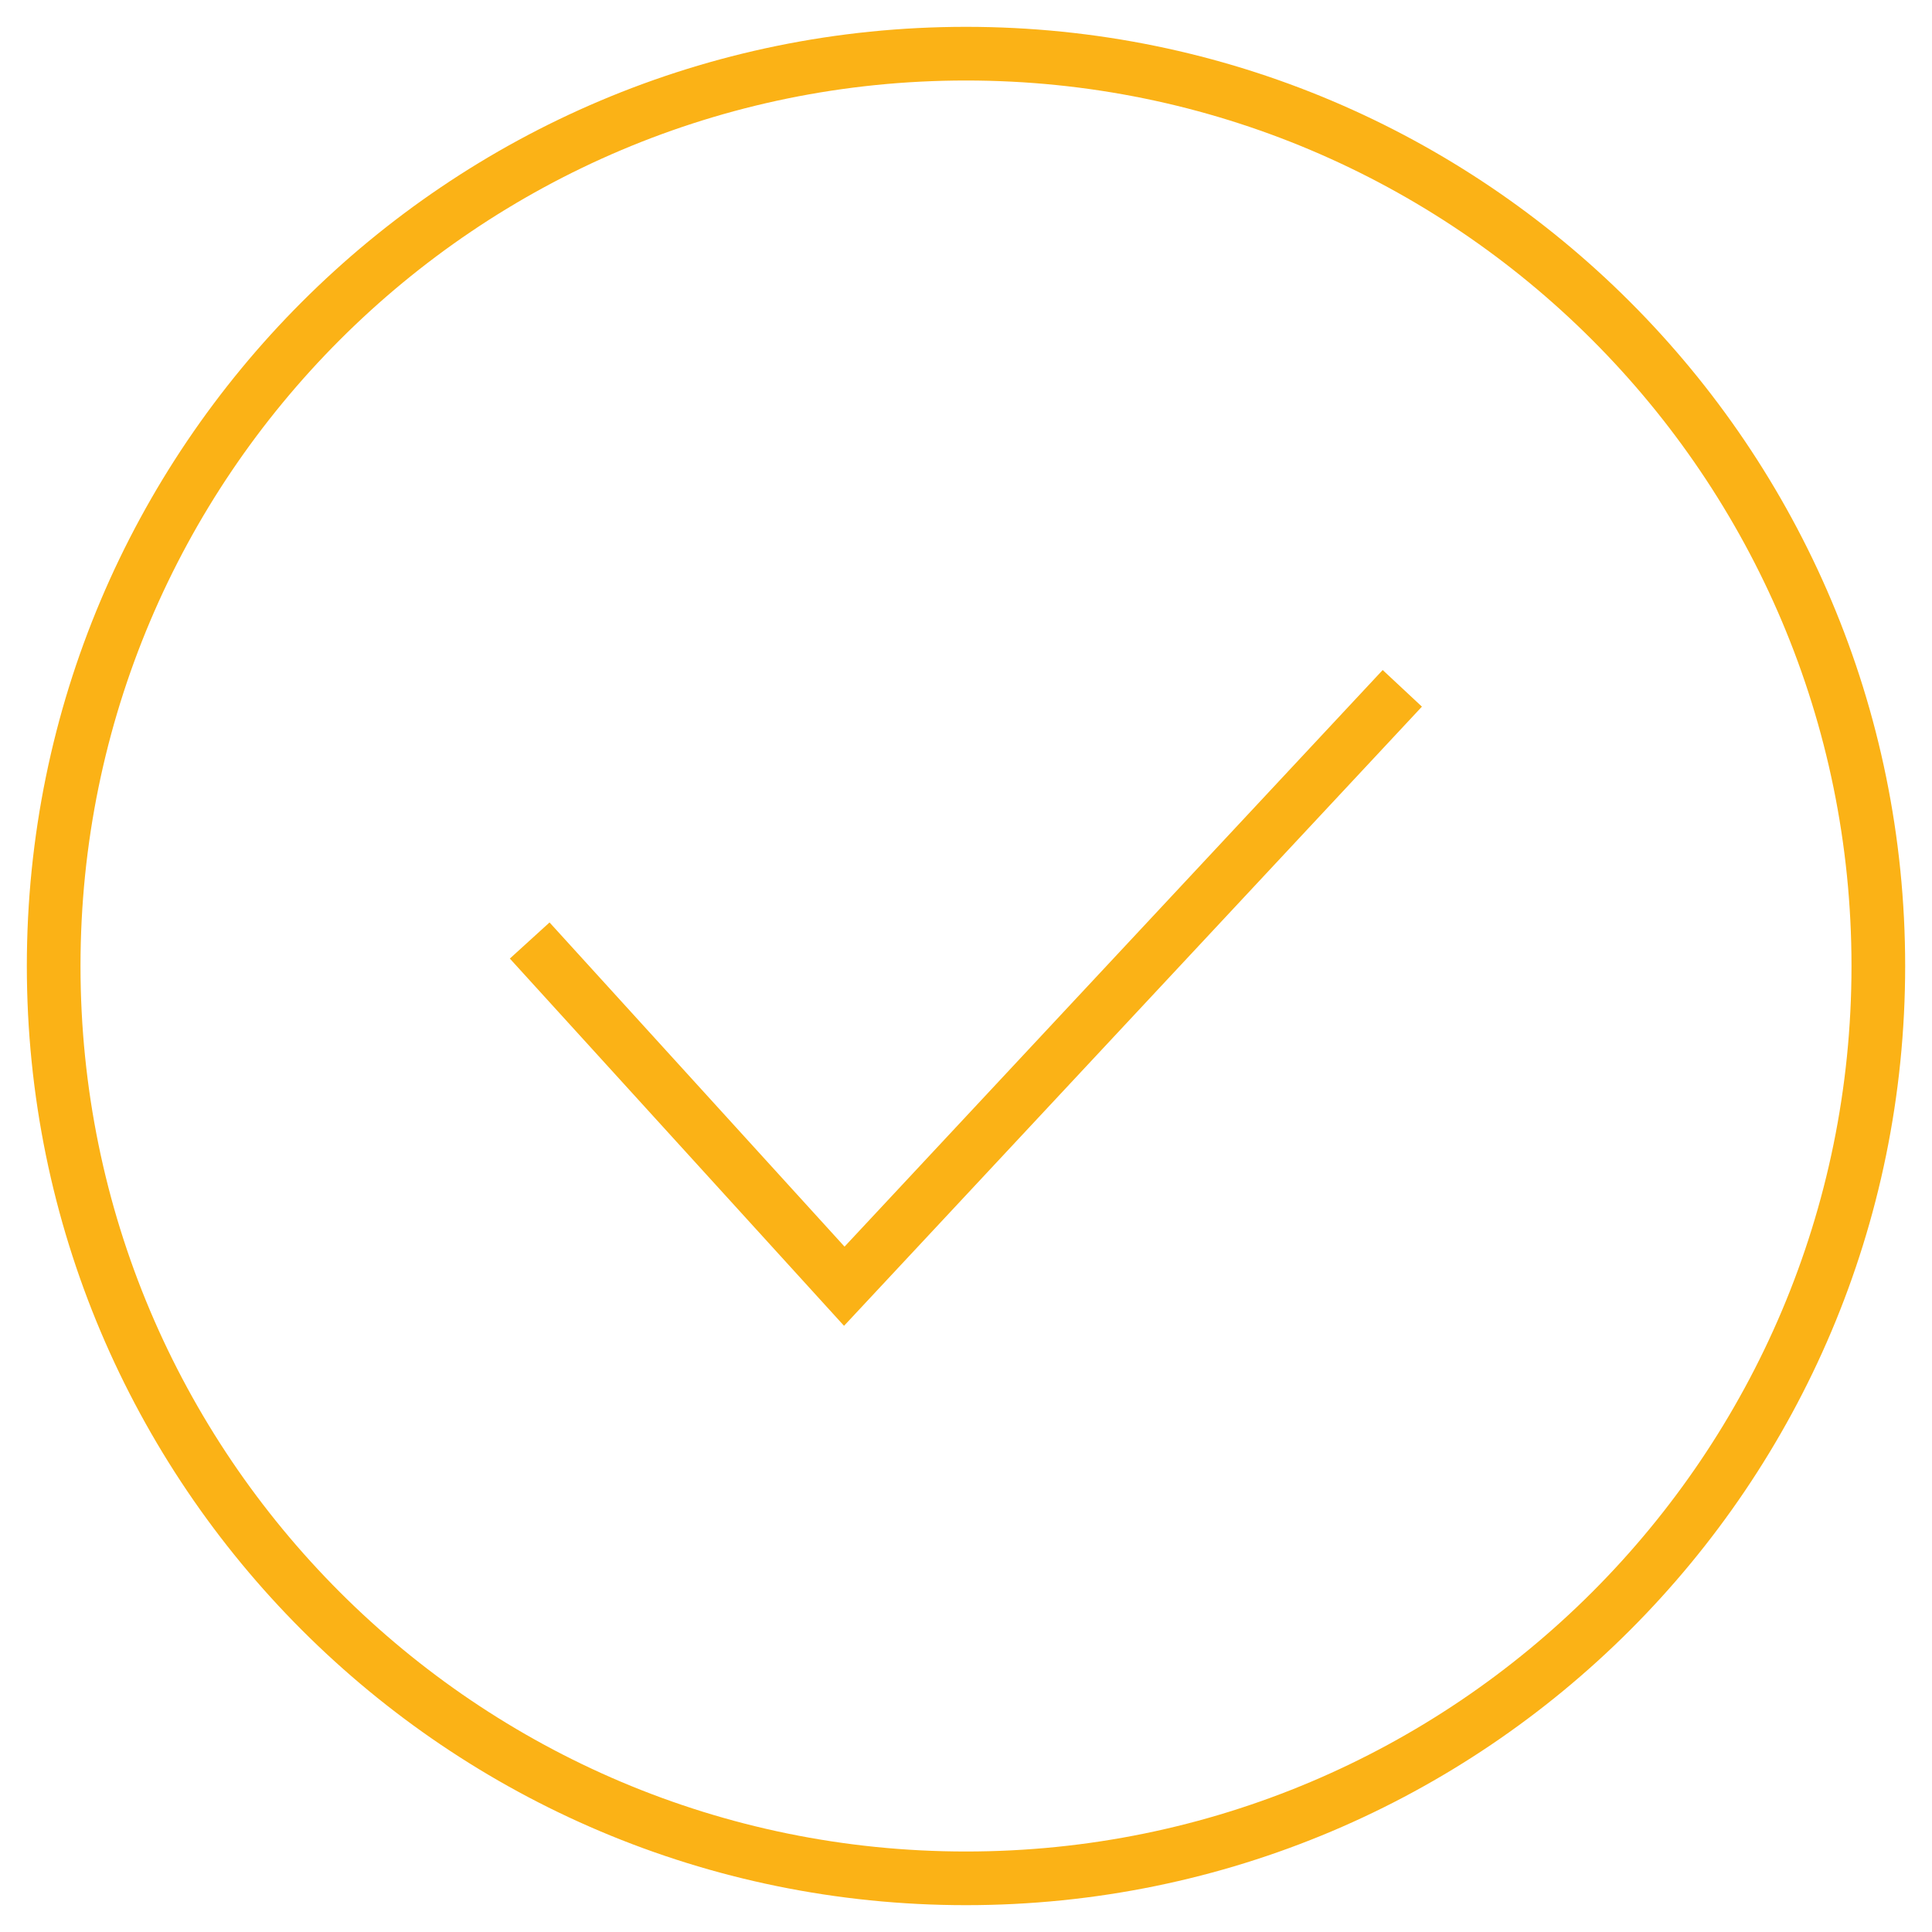
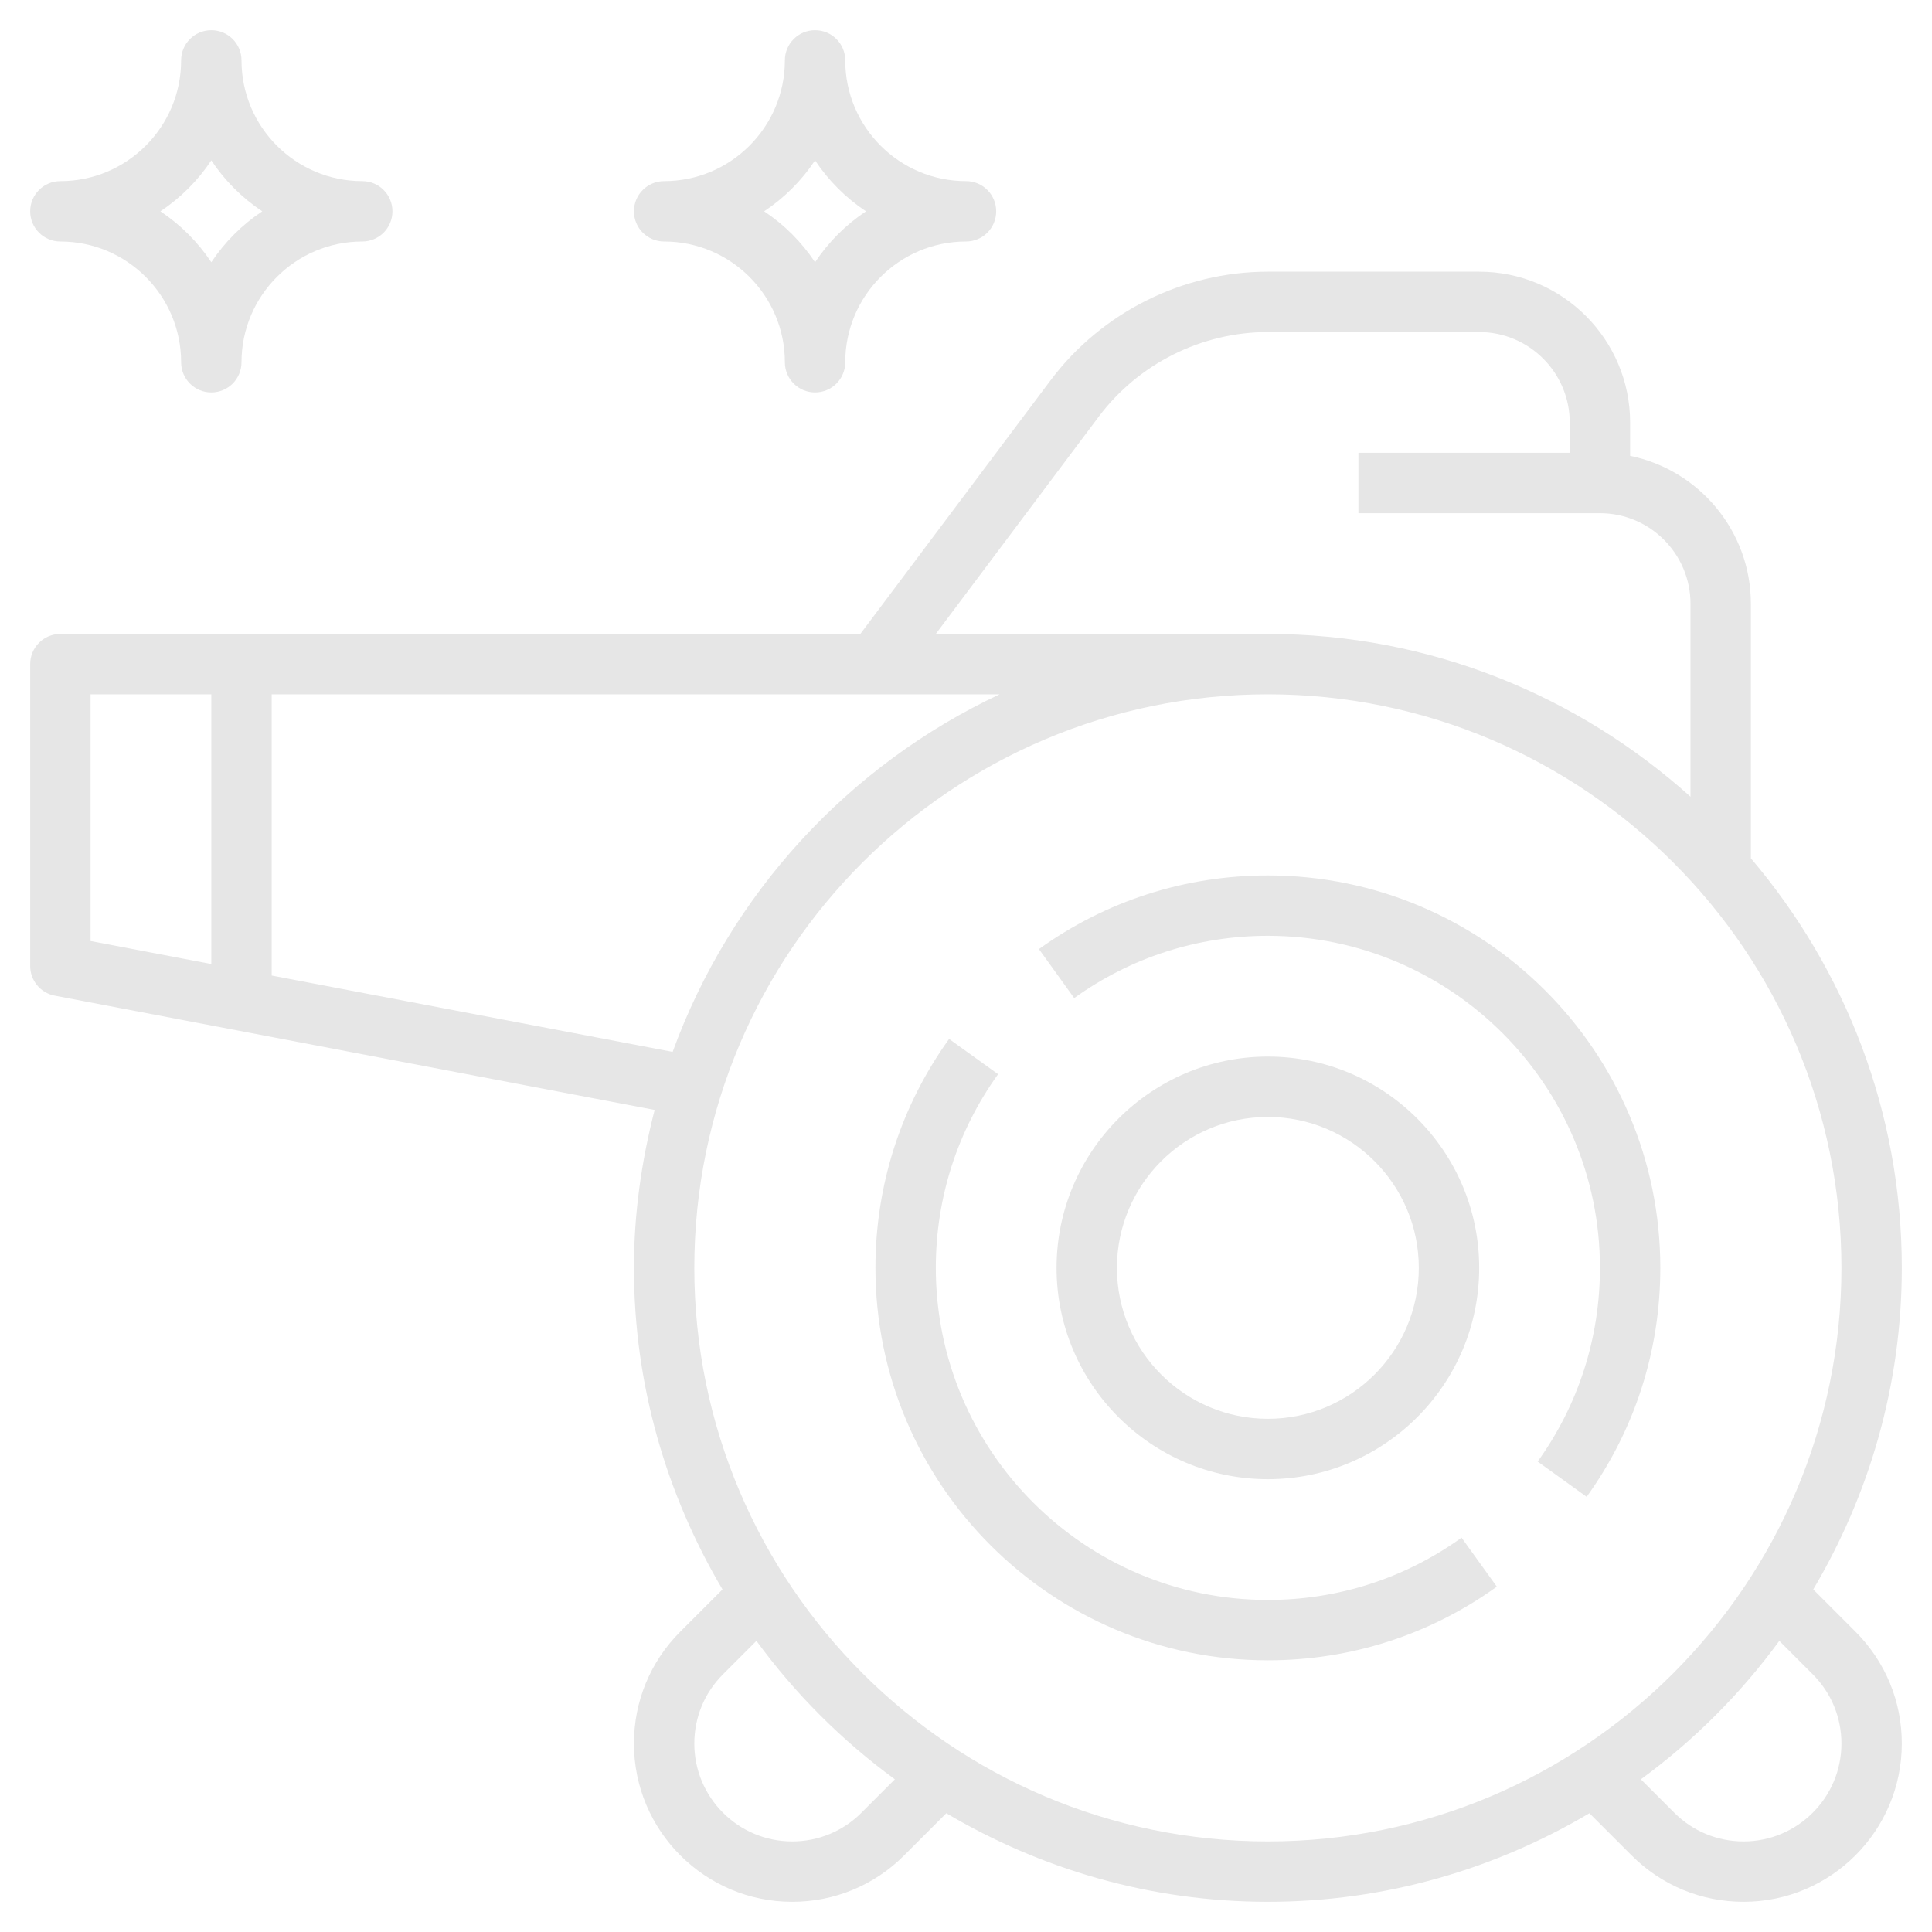
- <svg xmlns="http://www.w3.org/2000/svg" width="36px" height="36px" viewBox="0 0 36 36" version="1.1">
-   <g id="Page-1" stroke="none" stroke-width="1" fill="none" fill-rule="evenodd">
-     <g id="Desktop-HD" transform="translate(-41, -1626)" stroke="#FBB216">
-       <g id="Group-9" transform="translate(42, 1627)">
-         <g id="Group-8">
-           <circle id="Oval" cx="17" cy="17" r="17" />
-           <polyline id="Path-3-Copy" points="8.87 16.525 14.732 22.967 25.13 11.826" />
-         </g>
-       </g>
-     </g>
+ <svg xmlns="http://www.w3.org/2000/svg" id="Layer_3" enable-background="new 0 0 64 64" height="512px" viewBox="0 0 64 64" width="512px">
+   <g>
+     <path d="m60.066 52.652c1.851-3.128 2.934-6.762 2.934-10.652 0-5.172-1.888-9.905-5-13.568v-8.432c0-2.414-1.721-4.434-4-4.899v-1.101c0-2.757-2.243-5-5-5h-7c-2.818 0-5.51 1.346-7.2 3.601l-6.3 8.399h-26.5c-.553 0-1 .447-1 1v10c0 .48.341.893.812.982l19.874 3.786c-.432 1.676-.686 3.423-.686 5.232 0 3.89 1.083 7.524 2.934 10.652l-1.399 1.399c-.99.99-1.535 2.306-1.535 3.707 0 2.89 2.352 5.242 5.242 5.242 1.4 0 2.717-.545 3.707-1.535l1.399-1.399c3.128 1.851 6.762 2.934 10.652 2.934s7.524-1.083 10.652-2.934l1.399 1.399c.99.99 2.307 1.535 3.707 1.535 2.89 0 5.242-2.352 5.242-5.242 0-1.4-.545-2.717-1.535-3.707zm-23.667-38.852c1.316-1.753 3.409-2.8 5.601-2.8h7c1.654 0 3 1.346 3 3v1h-7v2h8c1.654 0 3 1.346 3 3v6.392c-3.72-3.34-8.619-5.392-14-5.392h-11.001zm-33.399 9.2h4v8.935l-4-.762zm6 9.316v-9.316h24.114c-5.005 2.351-8.926 6.61-10.832 11.845zm19.535 27.735c-.612.612-1.427.949-2.293.949-1.788 0-3.242-1.454-3.242-3.242 0-.866.337-1.681.949-2.293l1.109-1.109c1.284 1.756 2.83 3.302 4.586 4.586zm-5.535-18.051c0-10.477 8.523-19 19-19s19 8.523 19 19-8.523 19-19 19-19-8.523-19-19zm34.758 19c-.866 0-1.681-.337-2.293-.949l-1.109-1.109c1.756-1.284 3.302-2.83 4.586-4.586l1.109 1.109c.612.612.949 1.427.949 2.293 0 1.788-1.454 3.242-3.242 3.242z" data-original="#000000" class="active-path" data-old_color="#000000" fill="#E6E6E6" />
+     <path d="m42 53c-6.065 0-11-4.935-11-11 0-2.32.714-4.539 2.063-6.416l-1.623-1.168c-1.596 2.219-2.44 4.842-2.44 7.584 0 7.168 5.832 13 13 13 2.742 0 5.365-.844 7.584-2.44l-1.168-1.623c-1.877 1.349-4.096 2.063-6.416 2.063z" data-original="#000000" class="active-path" data-old_color="#000000" fill="#E6E6E6" />
+     <path d="m42 29c-2.742 0-5.365.844-7.584 2.44l1.168 1.623c1.877-1.349 4.096-2.063 6.416-2.063 6.065 0 11 4.935 11 11 0 2.32-.714 4.539-2.063 6.416l1.623 1.168c1.596-2.219 2.44-4.842 2.44-7.584 0-7.168-5.832-13-13-13z" data-original="#000000" class="active-path" data-old_color="#000000" fill="#E6E6E6" />
+     <path d="m49 42c0-3.859-3.141-7-7-7s-7 3.141-7 7 3.141 7 7 7 7-3.141 7-7zm-12 0c0-2.757 2.243-5 5-5s5 2.243 5 5-2.243 5-5 5-5-2.243-5-5z" data-original="#000000" class="active-path" data-old_color="#000000" fill="#E6E6E6" />
+     <path d="m2 8c2.206 0 4 1.794 4 4 0 .553.447 1 1 1s1-.447 1-1c0-2.206 1.794-4 4-4 .553 0 1-.447 1-1s-.447-1-1-1c-2.206 0-4-1.794-4-4 0-.553-.447-1-1-1s-1 .447-1 1c0 2.206-1.794 4-4 4-.553 0-1 .447-1 1s.447 1 1 1zm5-2.687c.444.668 1.019 1.243 1.687 1.687-.668.444-1.243 1.019-1.687 1.687-.444-.668-1.019-1.243-1.687-1.687.668-.444 1.243-1.019 1.687-1.687z" data-original="#000000" class="active-path" data-old_color="#000000" fill="#E6E6E6" />
+     <path d="m22 8c2.206 0 4 1.794 4 4 0 .553.447 1 1 1s1-.447 1-1c0-2.206 1.794-4 4-4 .553 0 1-.447 1-1s-.447-1-1-1c-2.206 0-4-1.794-4-4 0-.553-.447-1-1-1s-1 .447-1 1c0 2.206-1.794 4-4 4-.553 0-1 .447-1 1s.447 1 1 1zm5-2.687c.444.668 1.019 1.243 1.687 1.687-.668.444-1.243 1.019-1.687 1.687-.444-.668-1.019-1.243-1.687-1.687.668-.444 1.243-1.019 1.687-1.687z" data-original="#000000" class="active-path" data-old_color="#000000" fill="#E6E6E6" />
  </g>
</svg>
